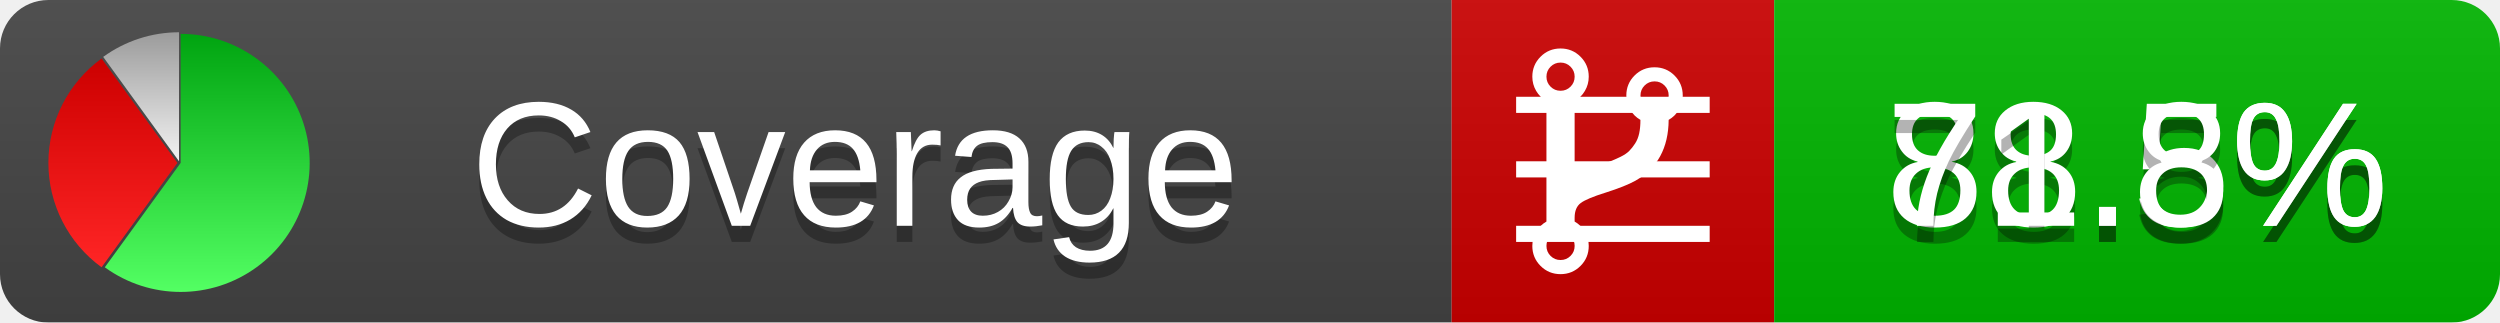
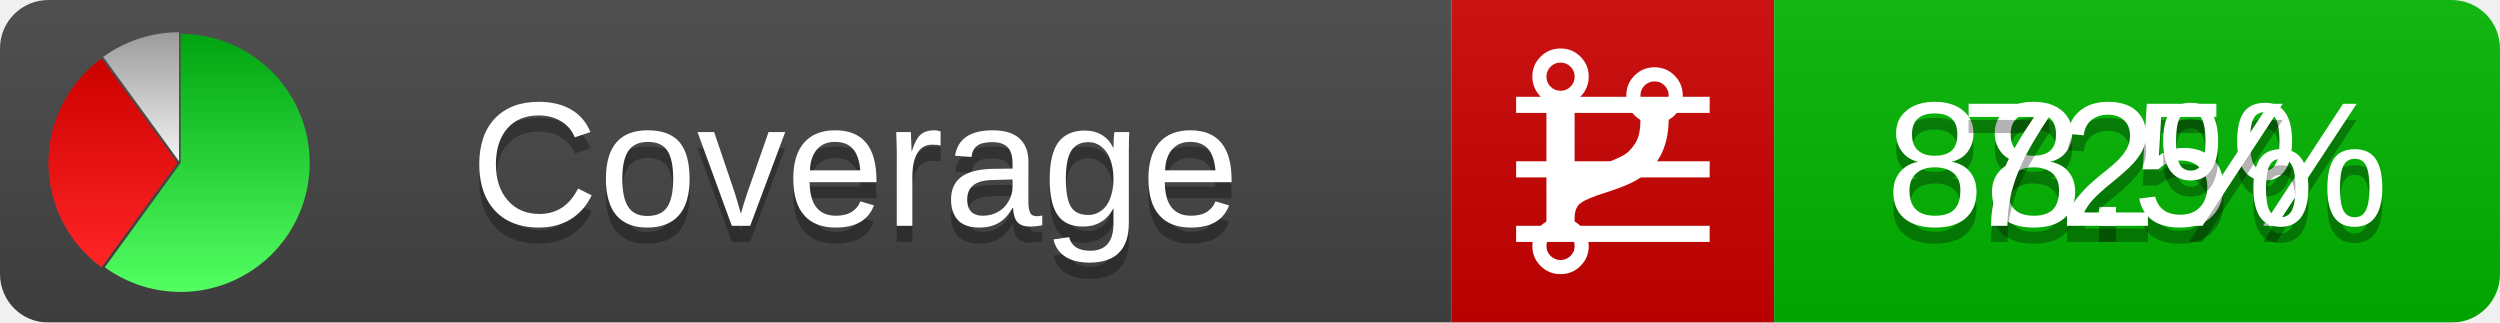
<svg xmlns="http://www.w3.org/2000/svg" xmlns:xlink="http://www.w3.org/1999/xlink" width="155" height="20">
  <style type="text/css">
          
            @keyframes fadeout {
              0 % { visibility: visible; opacity: 1; }
              40% { visibility: visible; opacity: 1; }
              50% { visibility: hidden; opacity: 0; }
              90% { visibility: hidden; opacity: 0; }
              100% { visibility: visible; opacity: 1; }
            }
            @keyframes fadein {
              0% { visibility: hidden; opacity: 0; }
              40% { visibility: hidden; opacity: 0; }
              50% { visibility: visible; opacity: 1; }
              90% { visibility: visible; opacity: 1; }
              100% { visibility: hidden; opacity: 0; }
            }
            .linecoverage {
                animation-duration: 10s;
                animation-name: fadeout;
                animation-iteration-count: infinite;
            }
            .branchcoverage {
                animation-duration: 10s;
                animation-name: fadein;
                animation-iteration-count: infinite;
            }
          
    </style>
  <defs>
    <linearGradient id="gradient" x2="0" y2="100%">
      <stop offset="0" stop-color="#bbb" stop-opacity=".1" />
      <stop offset="1" stop-opacity=".1" />
    </linearGradient>
    <linearGradient id="green" x2="0" y2="100%">
      <stop offset="0" stop-color="#00A410" />
      <stop offset="1" stop-color="#53FF63" />
    </linearGradient>
    <linearGradient id="red" x2="0" y2="100%">
      <stop offset="0" stop-color="#C00" />
      <stop offset="1" stop-color="#FF2525" />
    </linearGradient>
    <linearGradient id="gray" x2="0" y2="100%">
      <stop offset="0" stop-color="#9B9B9B" />
      <stop offset="1" stop-color="#F3F3F3" />
    </linearGradient>
    <mask id="mask">
      <rect width="155" height="20" rx="3" fill="#fff" />
    </mask>
    <g id="icon">
      <path style="fill:url(#green);" d="M205,202.5 l0,-200 a200,200 0 1,1 -117.558,361.803 z" />
      <path style="fill:url(#red);" d="M200,202.5 l-117.558,161.803 a200,200 0 0,1 0,-323.607 z" />
      <path style="fill:url(#gray);" d="M202.5,200 l-117.558,-161.803 a200,200 0 0,1 117.558,-38.196 z" />
    </g>
  </defs>
  <g mask="url(#mask)">
    <rect x="0" y="0" width="90" height="20" fill="#444" />
    <rect x="90" y="0" width="20" height="20" fill="#c00" />
    <rect x="110" y="0" width="45" height="20" fill="#00B600" />
    <rect x="0" y="0" width="155" height="20" fill="url(#gradient)" />
  </g>
  <g>
    <path class="linecoverage" stroke="#fff" d="M94 6.5 h12 M94 10.5 h12 M94 14.5 h12" />
    <path class="branchcoverage" fill="#fff" d="m 97.628,15.247 q 0,-0.364 -0.255,-0.619 -0.255,-0.255 -0.619,-0.255 -0.364,0 -0.619,0.255 -0.255,0.255 -0.255,0.619 0,0.364 0.255,0.619 0.255,0.255 0.619,0.255 0.364,0 0.619,-0.255 0.255,-0.255 0.255,-0.619 z m 0,-10.493 q 0,-0.364 -0.255,-0.619 -0.255,-0.255 -0.619,-0.255 -0.364,0 -0.619,0.255 -0.255,0.255 -0.255,0.619 0,0.364 0.255,0.619 0.255,0.255 0.619,0.255 0.364,0 0.619,-0.255 0.255,-0.255 0.255,-0.619 z m 5.83,1.166 q 0,-0.364 -0.255,-0.619 -0.255,-0.255 -0.619,-0.255 -0.364,0 -0.619,0.255 -0.255,0.255 -0.255,0.619 0,0.364 0.255,0.619 0.255,0.255 0.619,0.255 0.364,0 0.619,-0.255 0.255,-0.255 0.255,-0.619 z m 0.874,0 q 0,0.474 -0.237,0.879 -0.237,0.405 -0.638,0.633 -0.018,2.614 -2.059,3.771 -0.619,0.346 -1.849,0.738 -1.166,0.364 -1.544,0.647 -0.378,0.282 -0.378,0.911 l 0,0.237 q 0.401,0.228 0.638,0.633 0.237,0.405 0.237,0.879 0,0.729 -0.51,1.239 -0.51,0.51 -1.239,0.51 -0.729,0 -1.239,-0.51 -0.51,-0.51 -0.51,-1.239 0,-0.474 0.237,-0.879 0.237,-0.405 0.638,-0.633 l 0,-7.469 q -0.401,-0.228 -0.638,-0.633 -0.237,-0.405 -0.237,-0.879 0,-0.729 0.51,-1.239 0.51,-0.51 1.239,-0.51 0.729,0 1.239,0.51 0.51,0.51 0.51,1.239 0,0.474 -0.237,0.879 -0.237,0.405 -0.638,0.633 l 0,4.527 q 0.492,-0.237 1.403,-0.519 0.501,-0.155 0.797,-0.269 0.296,-0.114 0.642,-0.282 0.346,-0.169 0.537,-0.36 0.191,-0.191 0.369,-0.465 0.178,-0.273 0.255,-0.633 0.077,-0.36 0.077,-0.833 -0.401,-0.228 -0.638,-0.633 -0.237,-0.405 -0.237,-0.879 0,-0.729 0.51,-1.239 0.51,-0.51 1.239,-0.51 0.729,0 1.239,0.51 0.51,0.51 0.51,1.239 z" />
  </g>
  <g fill="#fff" text-anchor="middle" font-family="Verdana,Arial,Geneva,sans-serif" font-size="11">
    <a xlink:href="https://github.com/danielpalme/ReportGenerator" target="_top">
      <use xlink:href="#icon" transform="translate(3,2) scale(.04)" />
    </a>
    <text x="53" y="15" fill="#010101" fill-opacity=".3">Coverage</text>
    <text x="53" y="14" fill="#fff">Coverage</text>
    <text class="linecoverage" x="132.5" y="15" fill="#010101" fill-opacity=".3">88.5%</text>
    <text class="linecoverage" x="132.5" y="14">88.5%</text>
-     <text class="branchcoverage" x="132.5" y="15" fill="#010101" fill-opacity=".3">71.8%</text>
-     <text class="branchcoverage" x="132.5" y="14">71.8%</text>
+     <text class="branchcoverage" x="132.5" y="15" fill="#010101" fill-opacity=".3">72%</text>
+     <text class="branchcoverage" x="132.5" y="14">72%</text>
  </g>
  <g>
    <rect class="linecoverage" x="90" y="0" width="65" height="20" fill-opacity="0" />
    <rect class="branchcoverage" x="90" y="0" width="65" height="20" fill-opacity="0" />
  </g>
</svg>
